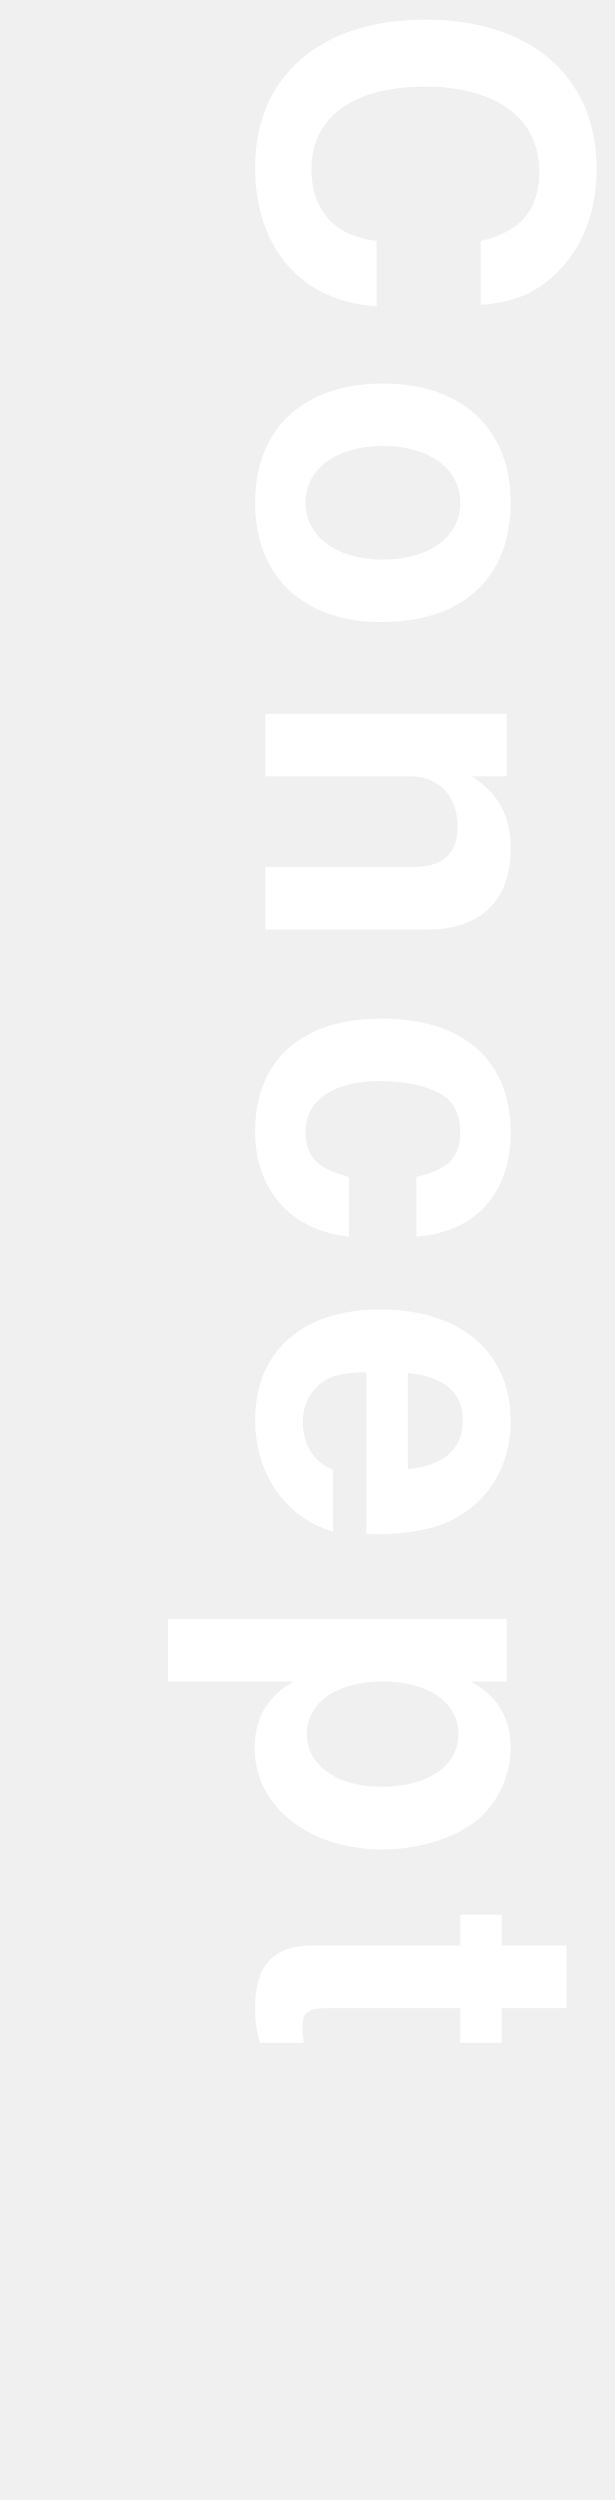
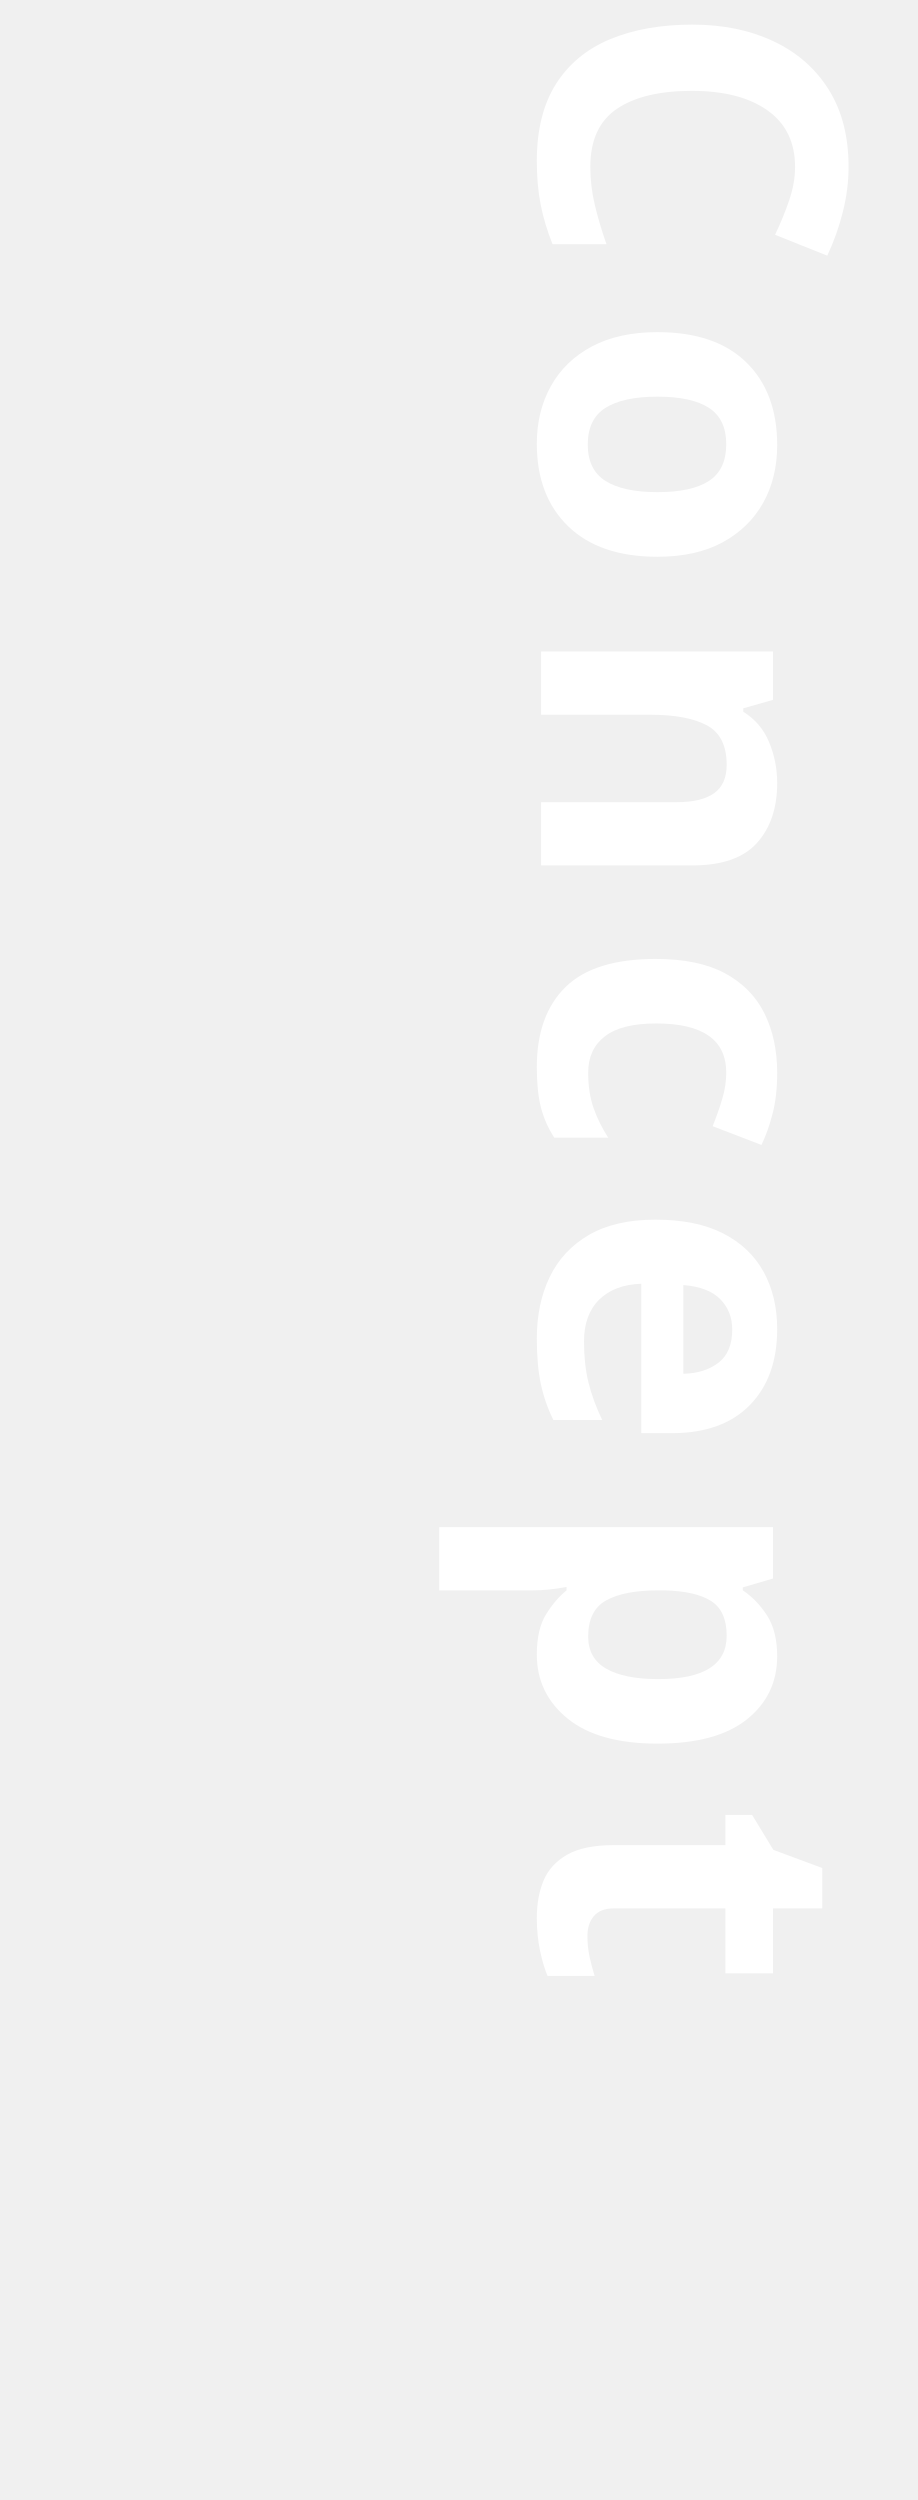
- <svg xmlns="http://www.w3.org/2000/svg" width="44" height="179" viewBox="0 0 44 179">
-   <text id="Concept" transform="translate(44) rotate(90)" fill="#fff" font-size="32" font-family="Helvetica-Bold, Helvetica" font-weight="700" letter-spacing="0.1em">
-     <tspan x="0" y="25">Concept</tspan>
+ <svg xmlns="http://www.w3.org/2000/svg" width="134" height="365" viewBox="0 0 134 365">
+   <text id="Concept" transform="translate(134) rotate(90)" fill="#fff" font-size="62" font-family="YuMin-Extrabold, YuMincho" font-weight="800" letter-spacing="0.1em">
+     <tspan x="0" y="55">Concept</tspan>
  </text>
</svg>
